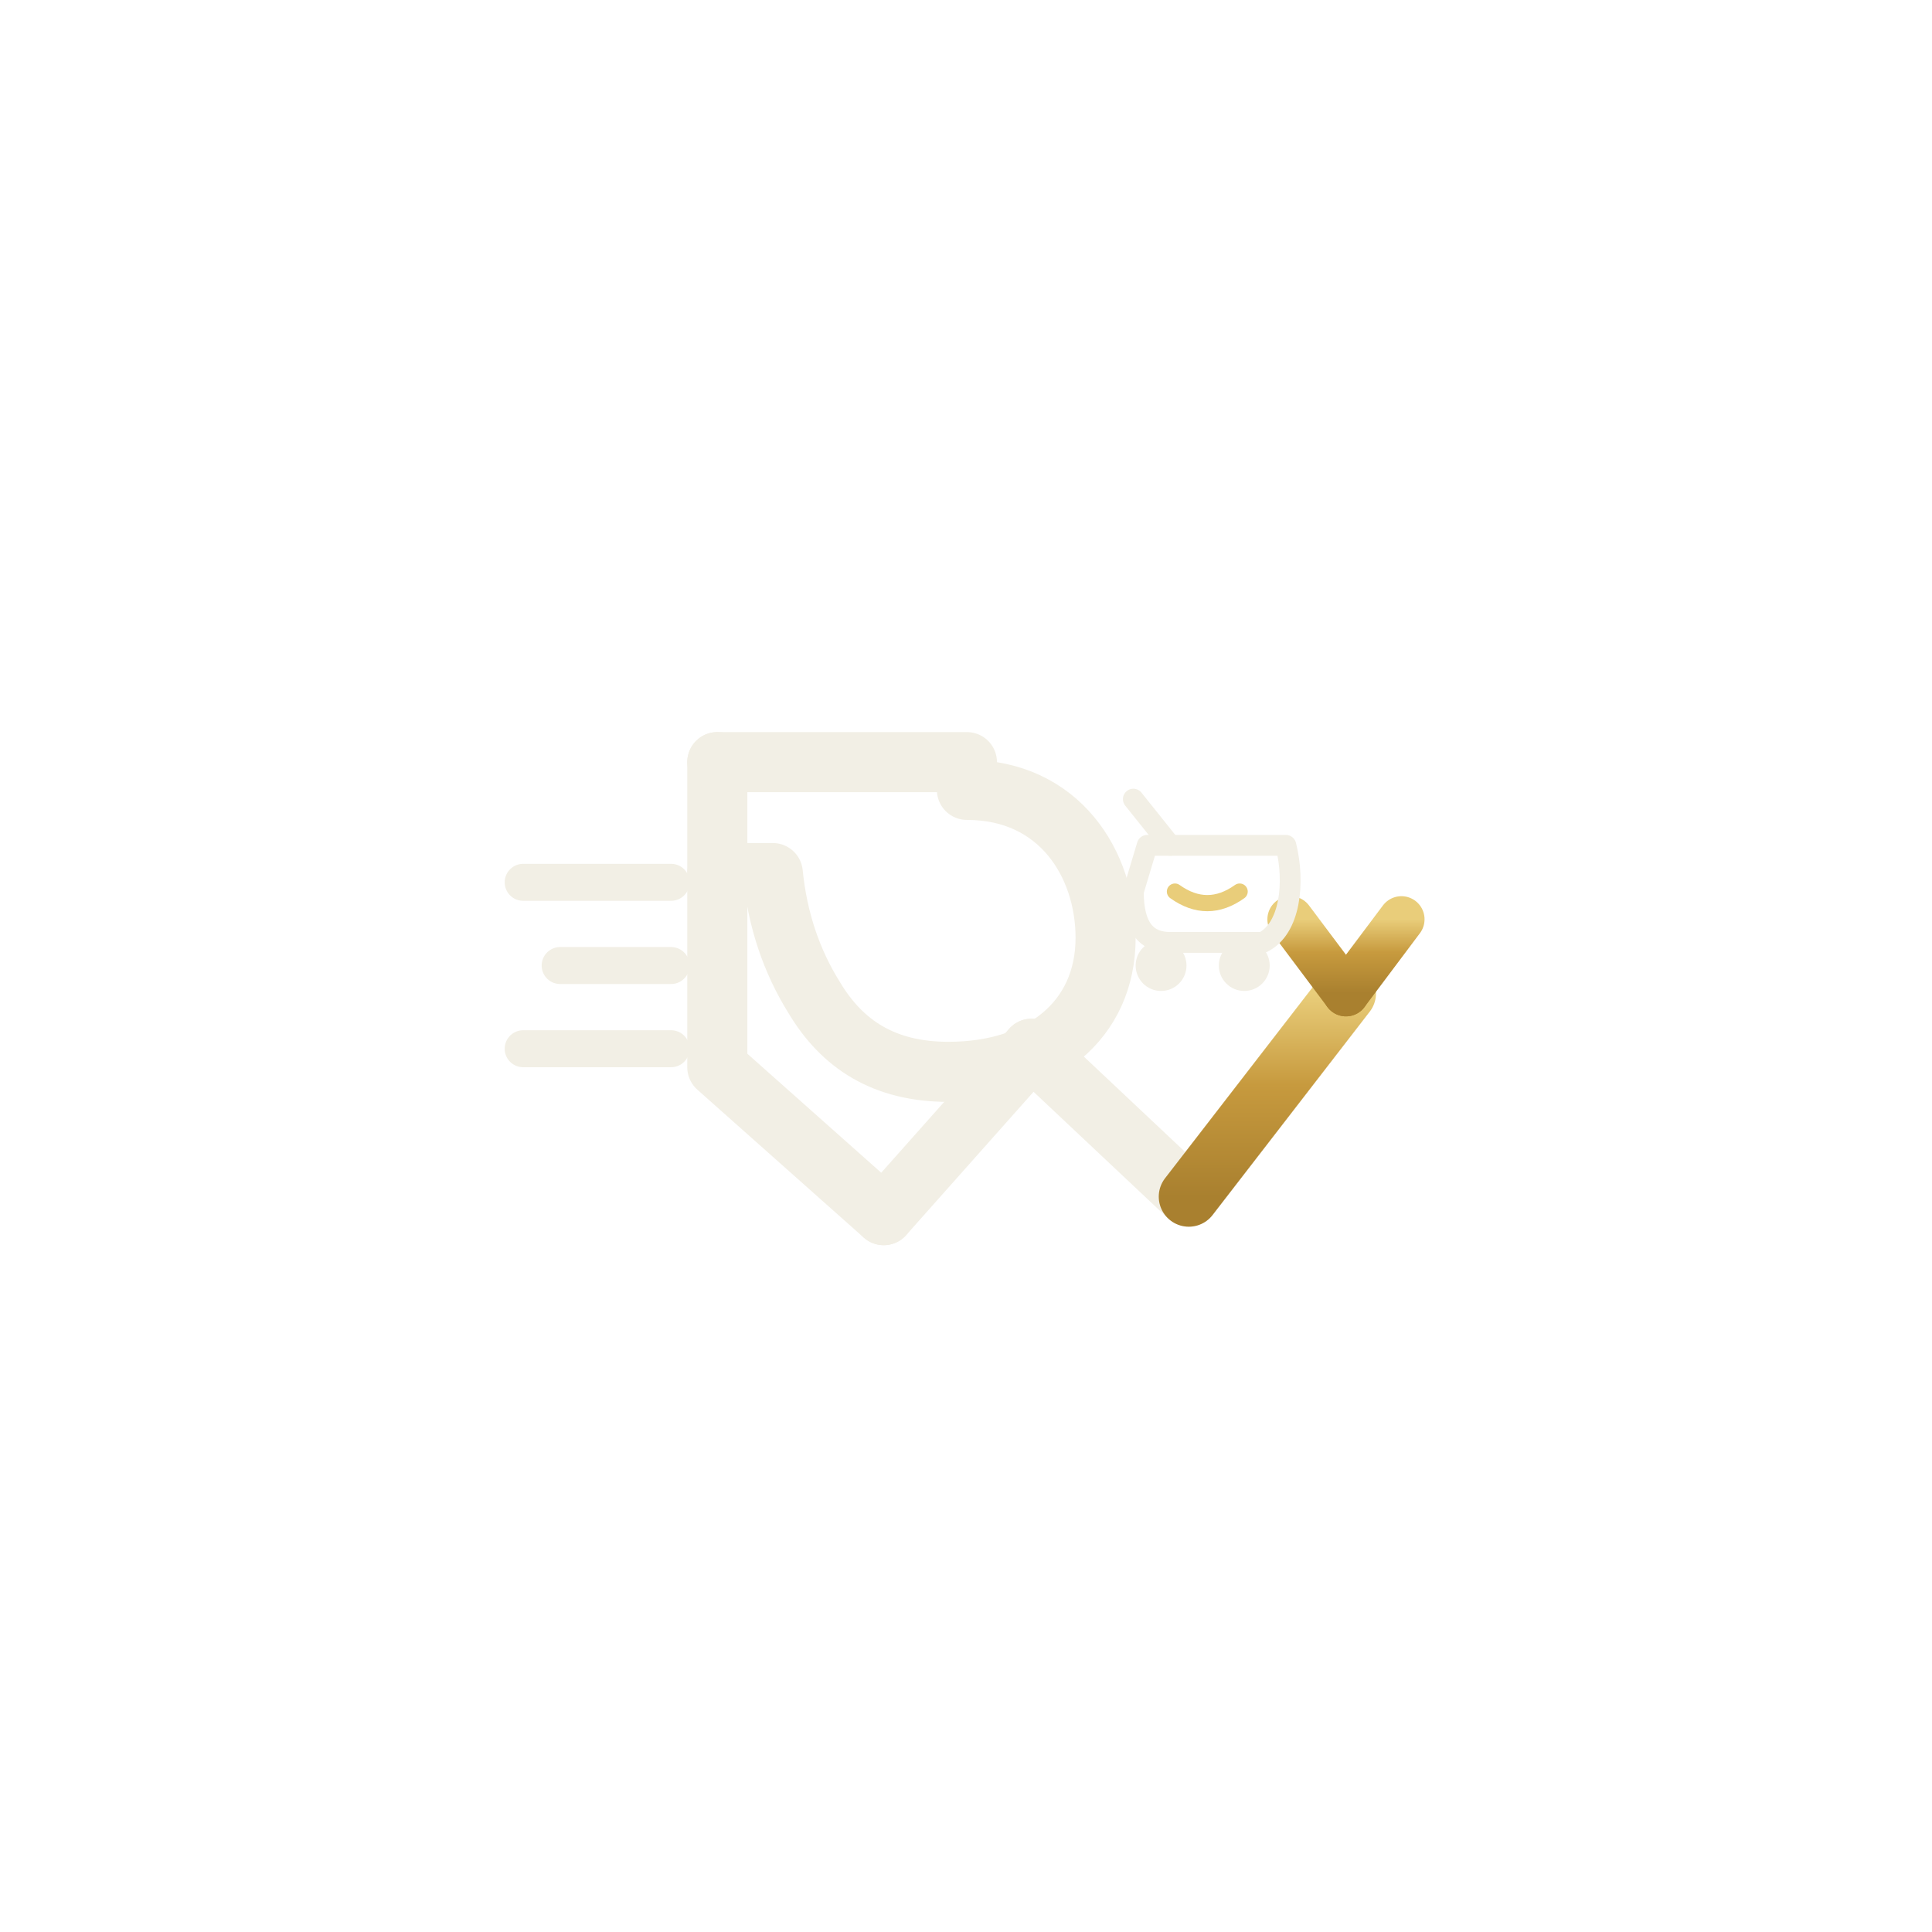
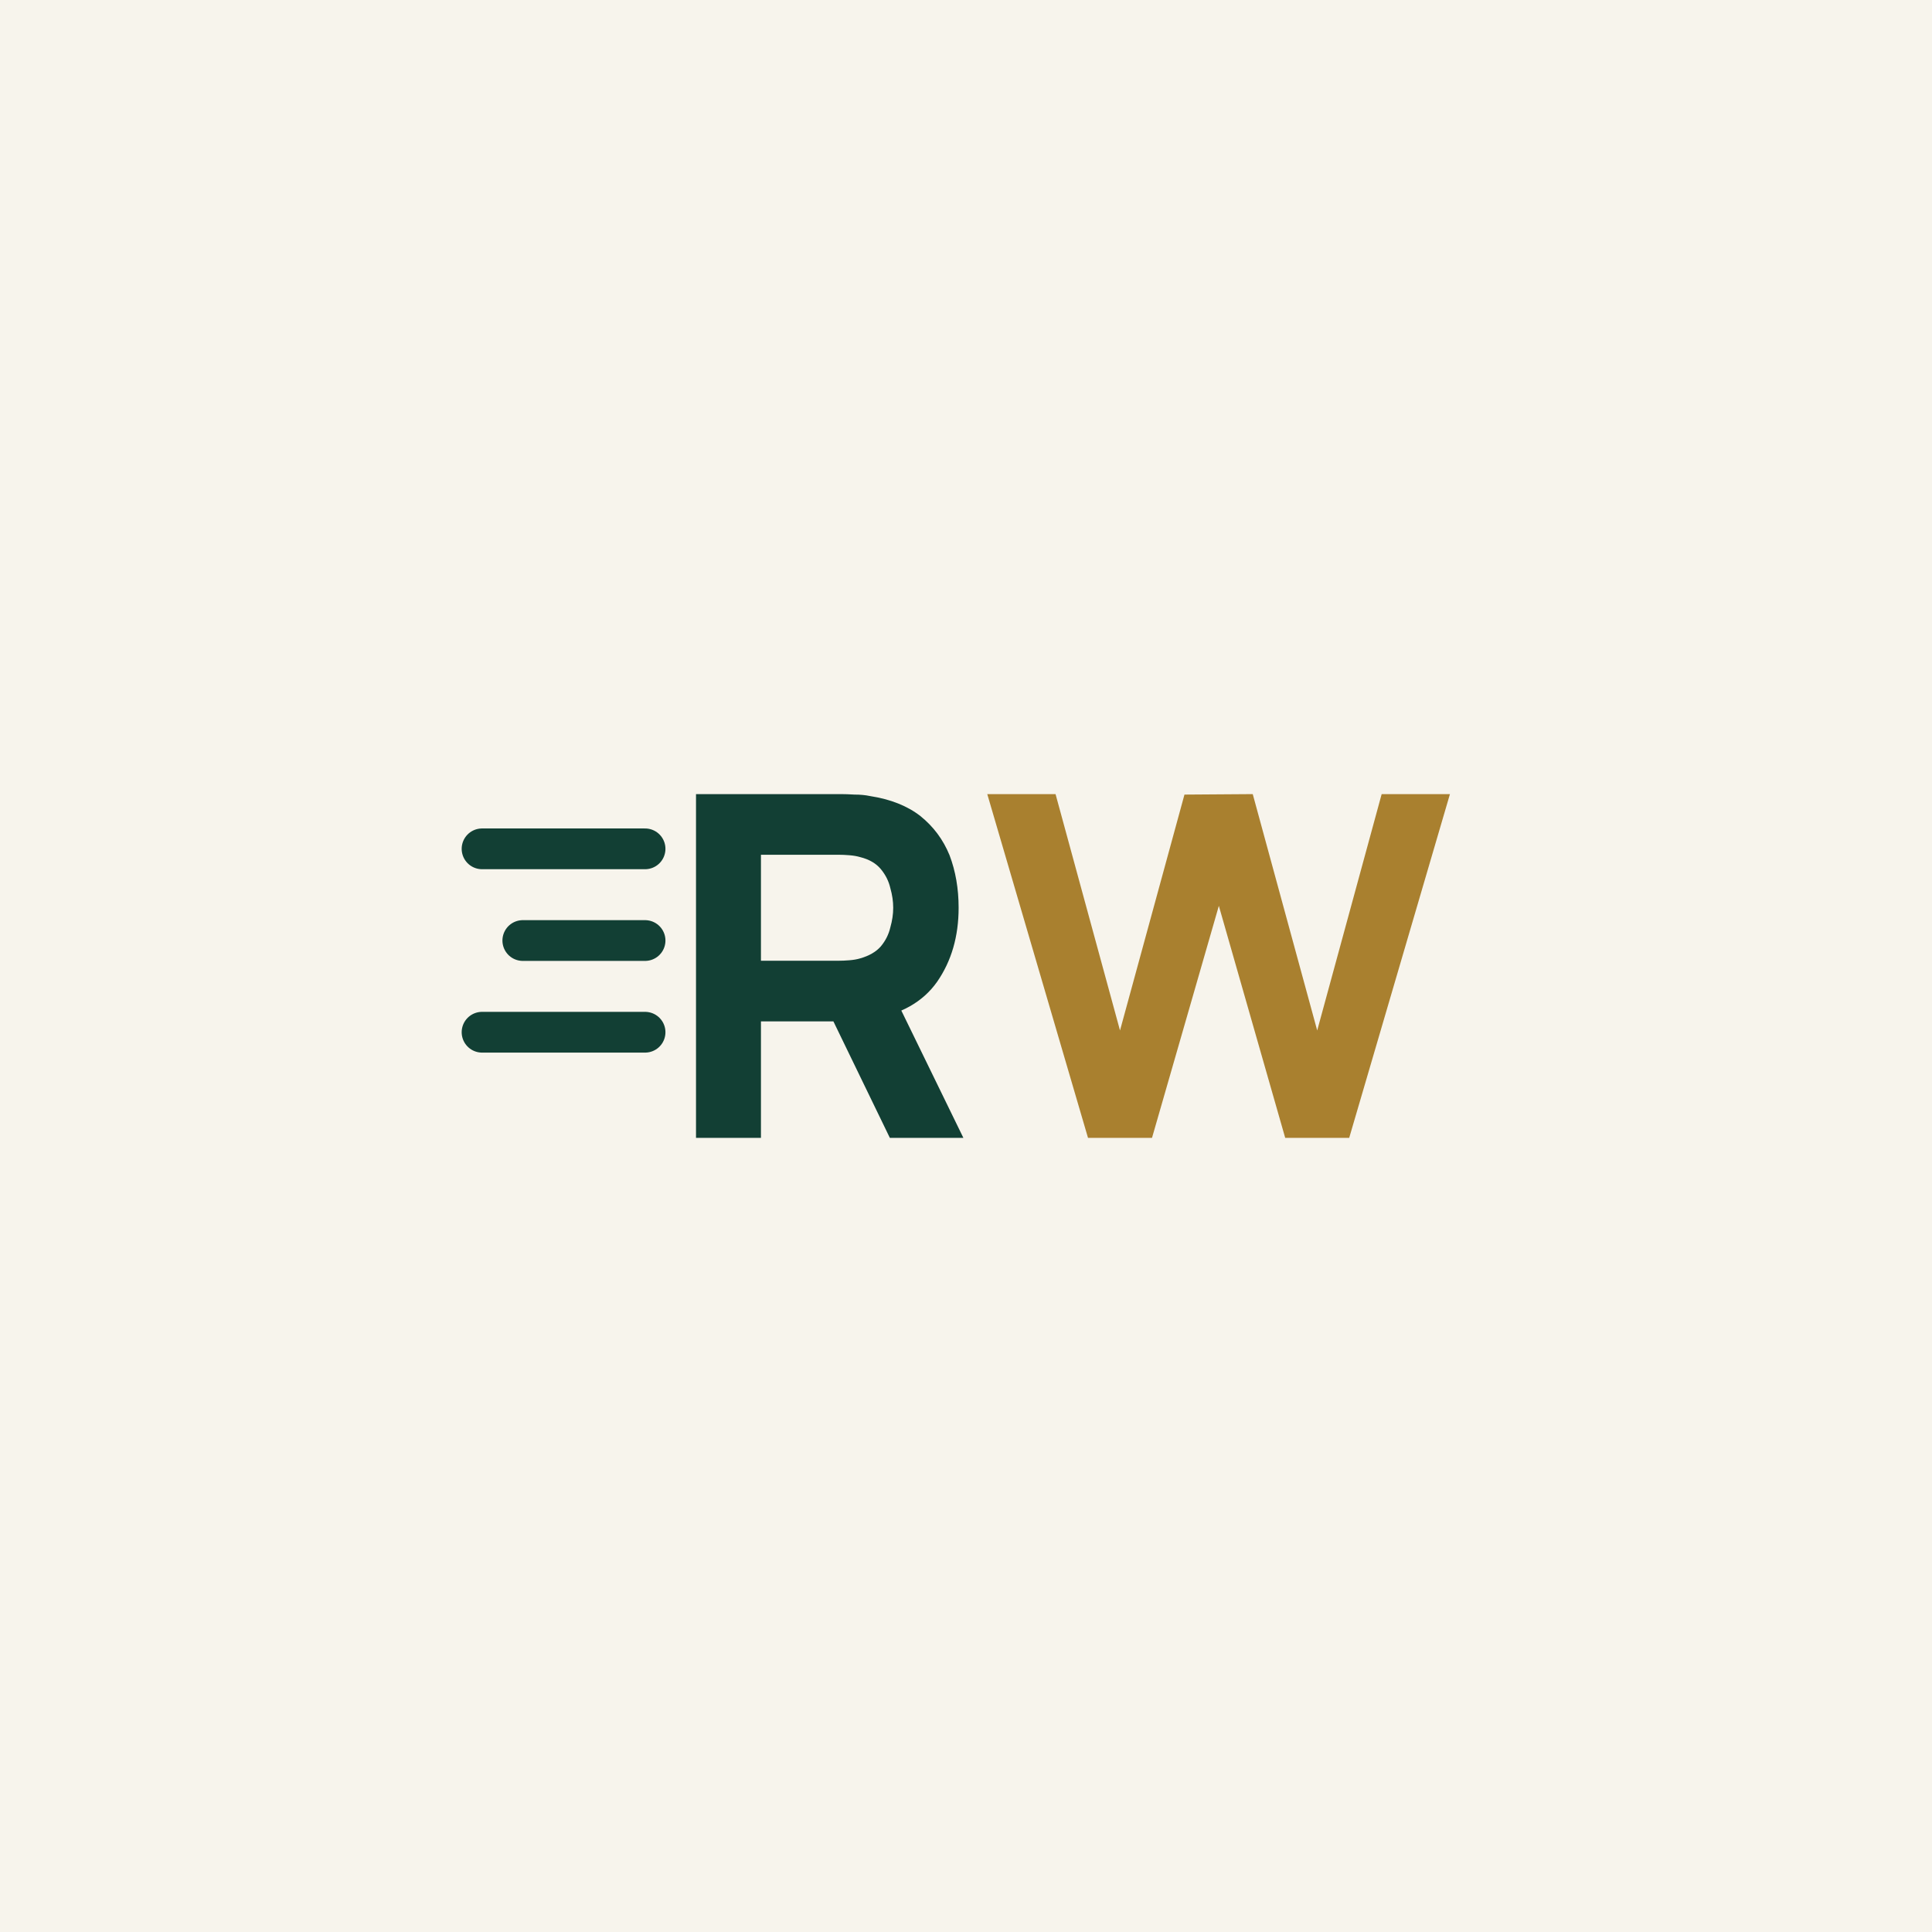
<svg xmlns="http://www.w3.org/2000/svg" viewBox="0 0 1024 1024" role="img" aria-label="RunWise">
-   <defs>
-     <linearGradient id="goldRun" x1="0" y1="1" x2="0" y2="0">
-       <stop offset="0" stop-color="#A9802F" />
-       <stop offset="0.55" stop-color="#C79A3E" />
-       <stop offset="1" stop-color="#E9CD7A" />
-     </linearGradient>
-   </defs>
-   <g transform="translate(512 524) scale(2.45) translate(-213.8 -83)">
-     <g stroke="#F2EFE5" stroke-width="8" stroke-linecap="round">
+   <rect width="1024" height="1024" fill="#F7F4EC" />
+   <g transform="translate(512 512) scale(2.7) translate(-213 -83)">
+     <g fill="#123F34" transform="translate(234 83) scale(0.9373) translate(-85.950 36.000)">
+       <path d="M20.6 0L7 0L7-72L37.4-72Q38.5-72 40.2-71.9Q42-71.9 43.4-71.6Q49.9-70.6 54-67.4Q58.1-64.1 60.1-59.2Q62-54.2 62-48.2Q62-39.2 57.5-32.7Q53-26.3 43.4-24.8L37.4-24.4L20.6-24.4L20.6 0M63 0L47.6 0L33.4-29.3L47.4-32L63 0M20.6-59.3L20.6-37.1L36.8-37.1Q37.9-37.1 39.1-37.2Q40.4-37.3 41.4-37.6Q44.2-38.4 45.7-40.1Q47.2-41.9 47.7-44.1Q48.3-46.2 48.3-48.2Q48.3-50.2 47.7-52.3Q47.2-54.5 45.7-56.3Q44.2-58.1 41.4-58.8Q40.4-59.1 39.1-59.2Q37.9-59.3 36.8-59.3" />
+     </g>
+     <g fill="#A9802F" transform="translate(234 83) scale(0.9373) translate(-85.950 36.000)">
+       <path d="M102.5 0L89.1 0L68-72L82.3-72L95.8-22.5L109.3-71.9L123.6-72L137.1-22.5L150.6-72L164.9-72L143.8 0L130.4 0L116.5-48.6" />
+     </g>
+     <g stroke="#123F34" stroke-width="8" stroke-linecap="round" fill="none">
      <path d="M118 60 L150 60" />
      <path d="M126 78 L150 78" />
      <path d="M118 96 L150 96" />
    </g>
-     <g fill="none" stroke="#F2EFE5" stroke-width="13" stroke-linecap="round" stroke-linejoin="round">
-       <path d="M160 34 L160 100 L196 132" />
-       <path d="M160 34 L214 34" />
-       <path d="M214 40 C 234 40 244 56 244 72 C 244 90 230 101 210 101 C 196 101 187 95 181 85 C 176 77 173 68 172 58 L 160 58" />
-     </g>
-     <g fill="none" stroke="#F2EFE5" stroke-width="13" stroke-linecap="round" stroke-linejoin="round">
-       <path d="M196 132 L228 96" />
-       <path d="M228 96 L262 128" />
-     </g>
-     <g fill="none" stroke="url(#goldRun)" stroke-width="13" stroke-linecap="round" stroke-linejoin="round">
-       <path d="M262 128 L296 84" />
-     </g>
-     <g fill="none" stroke="url(#goldRun)" stroke-width="10" stroke-linecap="round" stroke-linejoin="round">
-       <path d="M296 84 L284 68" />
-       <path d="M296 84 L308 68" />
-     </g>
-     <g stroke="#F2EFE5" fill="none" stroke-width="4.5" stroke-linecap="round" stroke-linejoin="round">
-       <path d="M258 52 L250 42" />
-       <path d="M253 52 L283 52 C 285 60 284 70 278 73 L 258 73 C 253 73 250 70 250 62 Z" />
-     </g>
-     <circle cx="256" cy="78" r="5.5" fill="#F2EFE5" />
-     <circle cx="274" cy="78" r="5.5" fill="#F2EFE5" />
-     <path d="M259 62 Q 266 67 273 62" stroke="#E9CD7A" fill="none" stroke-width="3.5" stroke-linecap="round" />
  </g>
</svg>
